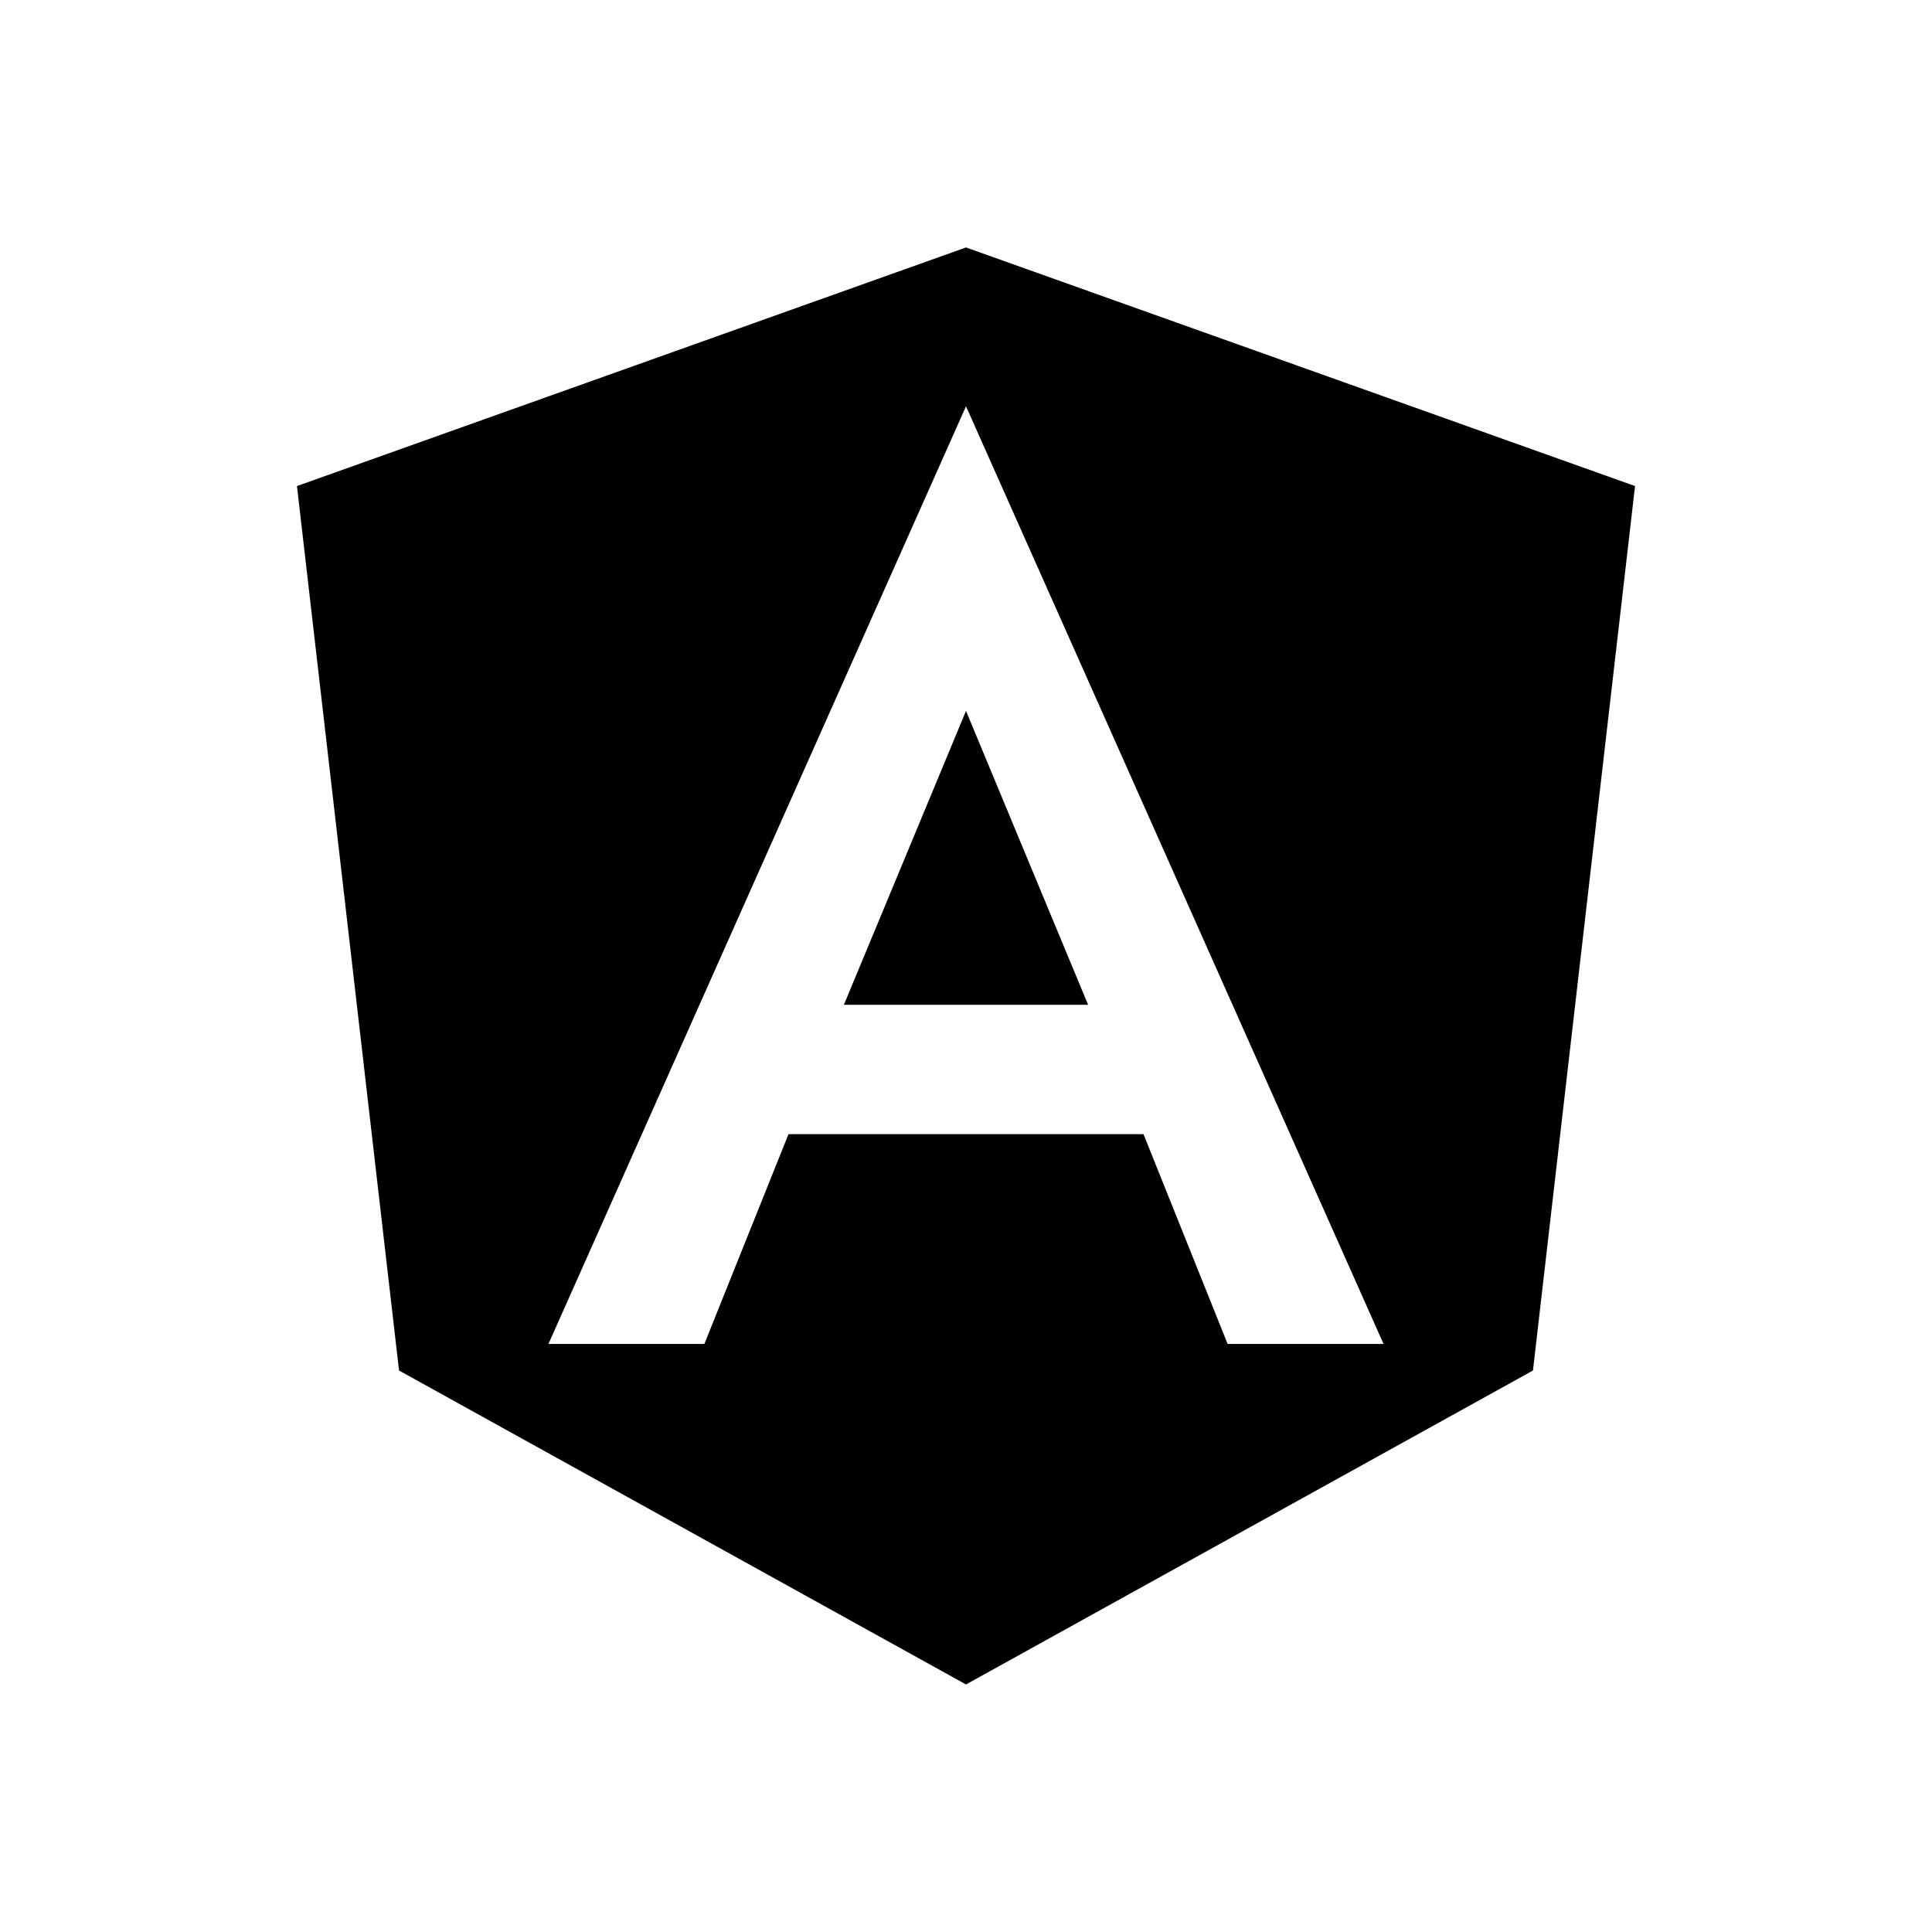
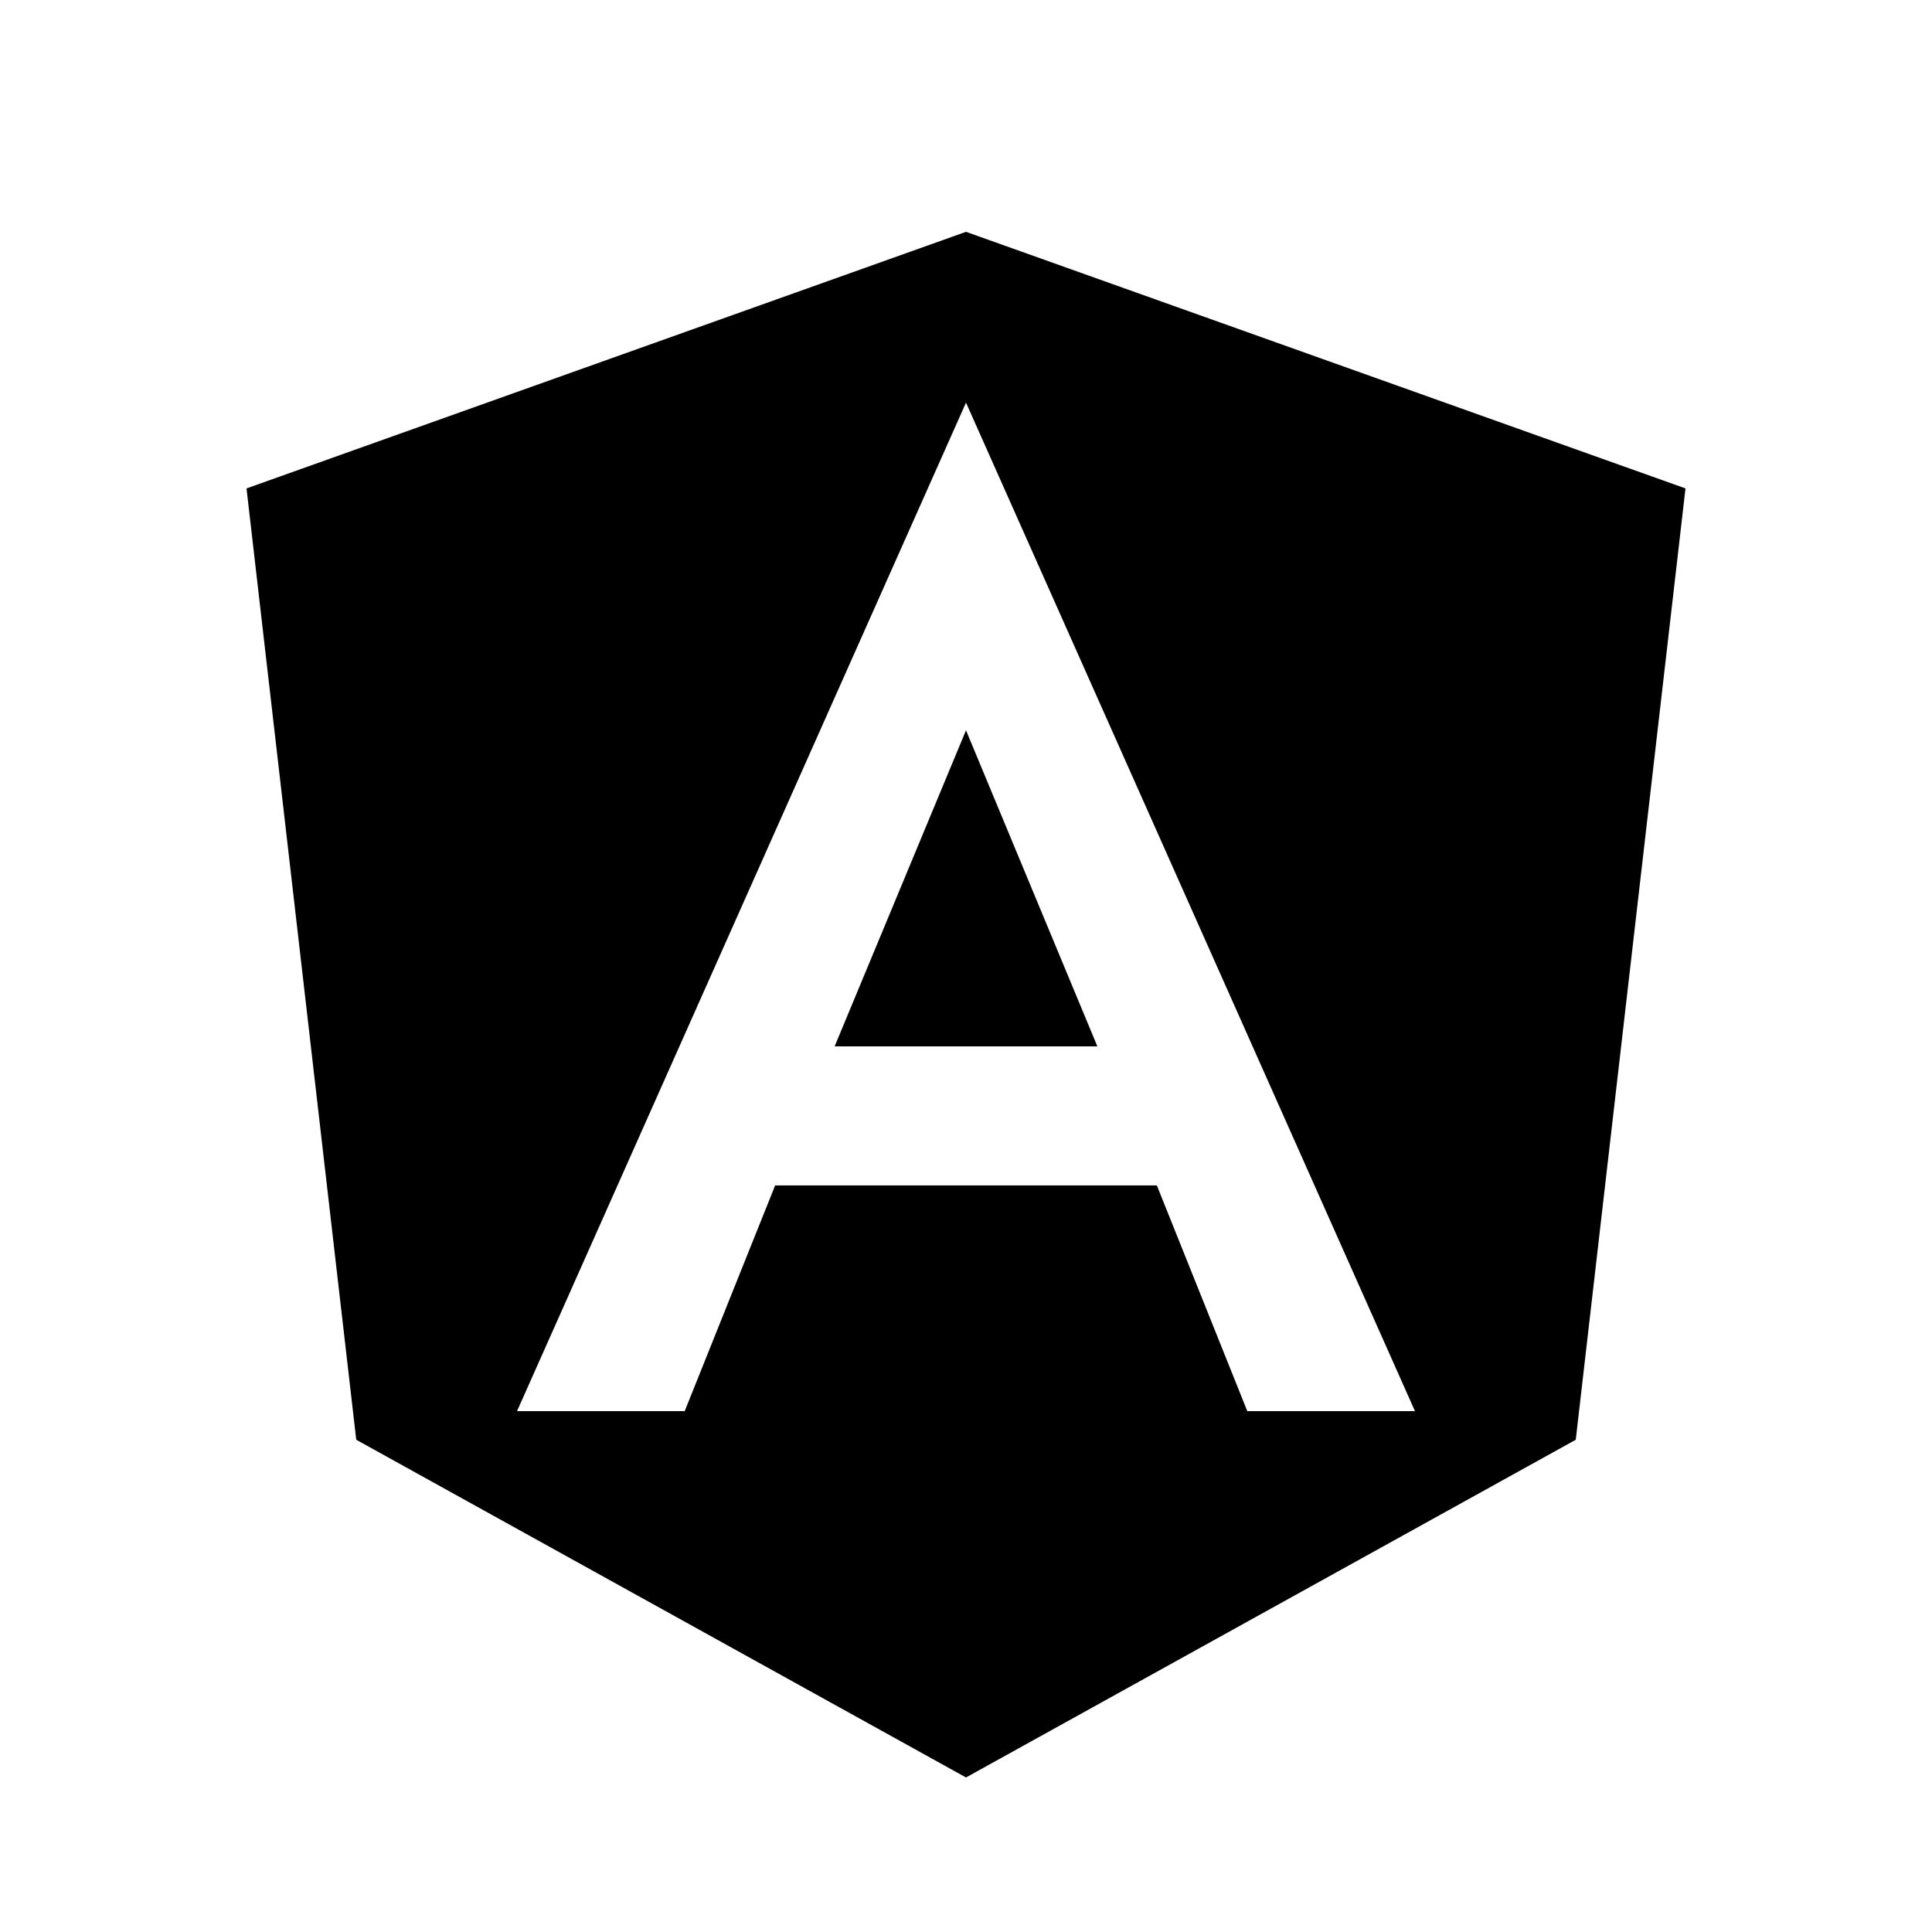
- <svg xmlns="http://www.w3.org/2000/svg" viewBox="0 0 24 24" fill="currentColor">
-   <path d="M10.483 12.482h3.034L12 8.831z" />
-   <path d="M12 3.074 3.689 6.038l1.268 10.987 7.043 3.9 7.043-3.9 1.268-10.987L12 3.074zm5.187 13.621H15.25l-1.045-2.606h-4.41L8.75 16.695H6.813L12 5.047l5.187 11.648z" />
+ <svg xmlns="http://www.w3.org/2000/svg" viewBox="0 0 128 128" version="1.1">
+   <g id="surface1">
+     <path style=" stroke:none;fill-rule:nonzero;fill:rgb(0%,0%,0%);fill-opacity:1;" d="M 55.297 69.324 L 72.703 69.324 L 64 48.383 Z M 55.297 69.324 M 64 15.359 L 16.332 32.359 L 23.602 95.387 L 64 117.762 L 104.398 95.387 L 111.668 32.359 Z M 93.746 93.492 L 82.637 93.492 L 76.645 78.539 L 51.355 78.539 L 45.363 93.492 L 34.254 93.492 L 64 26.676 Z M 93.746 93.492 " />
+   </g>
</svg>
